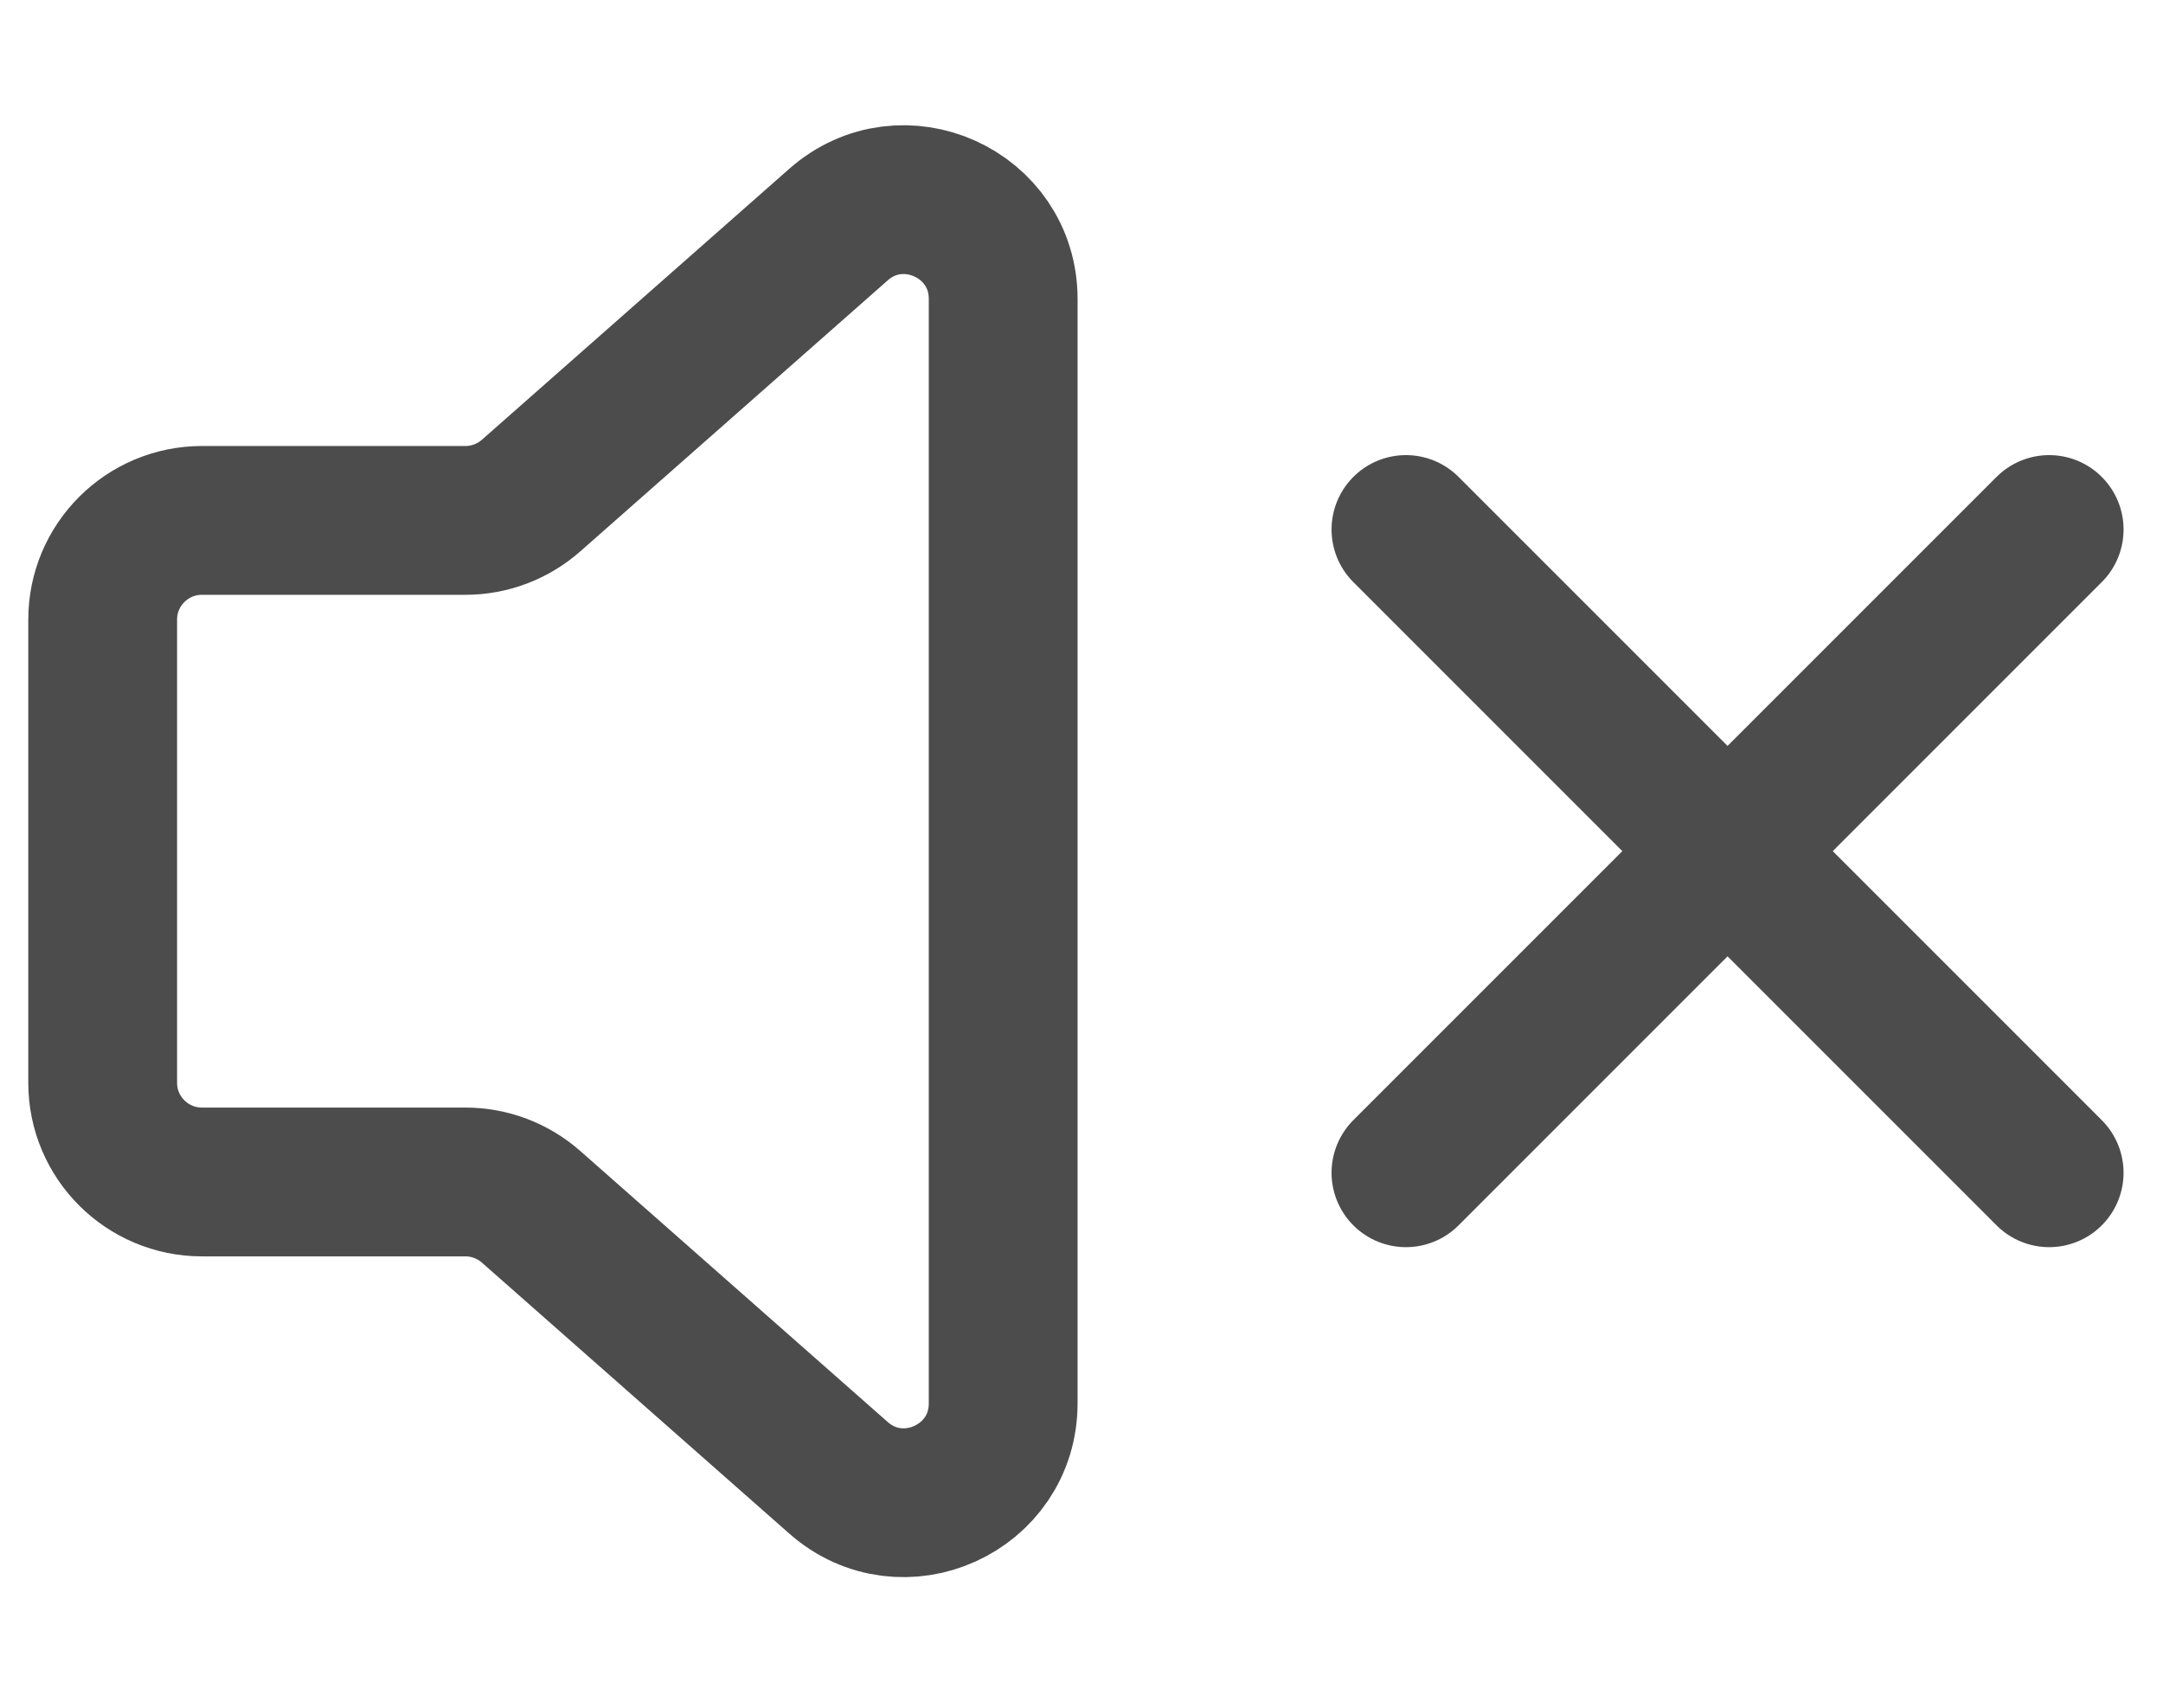
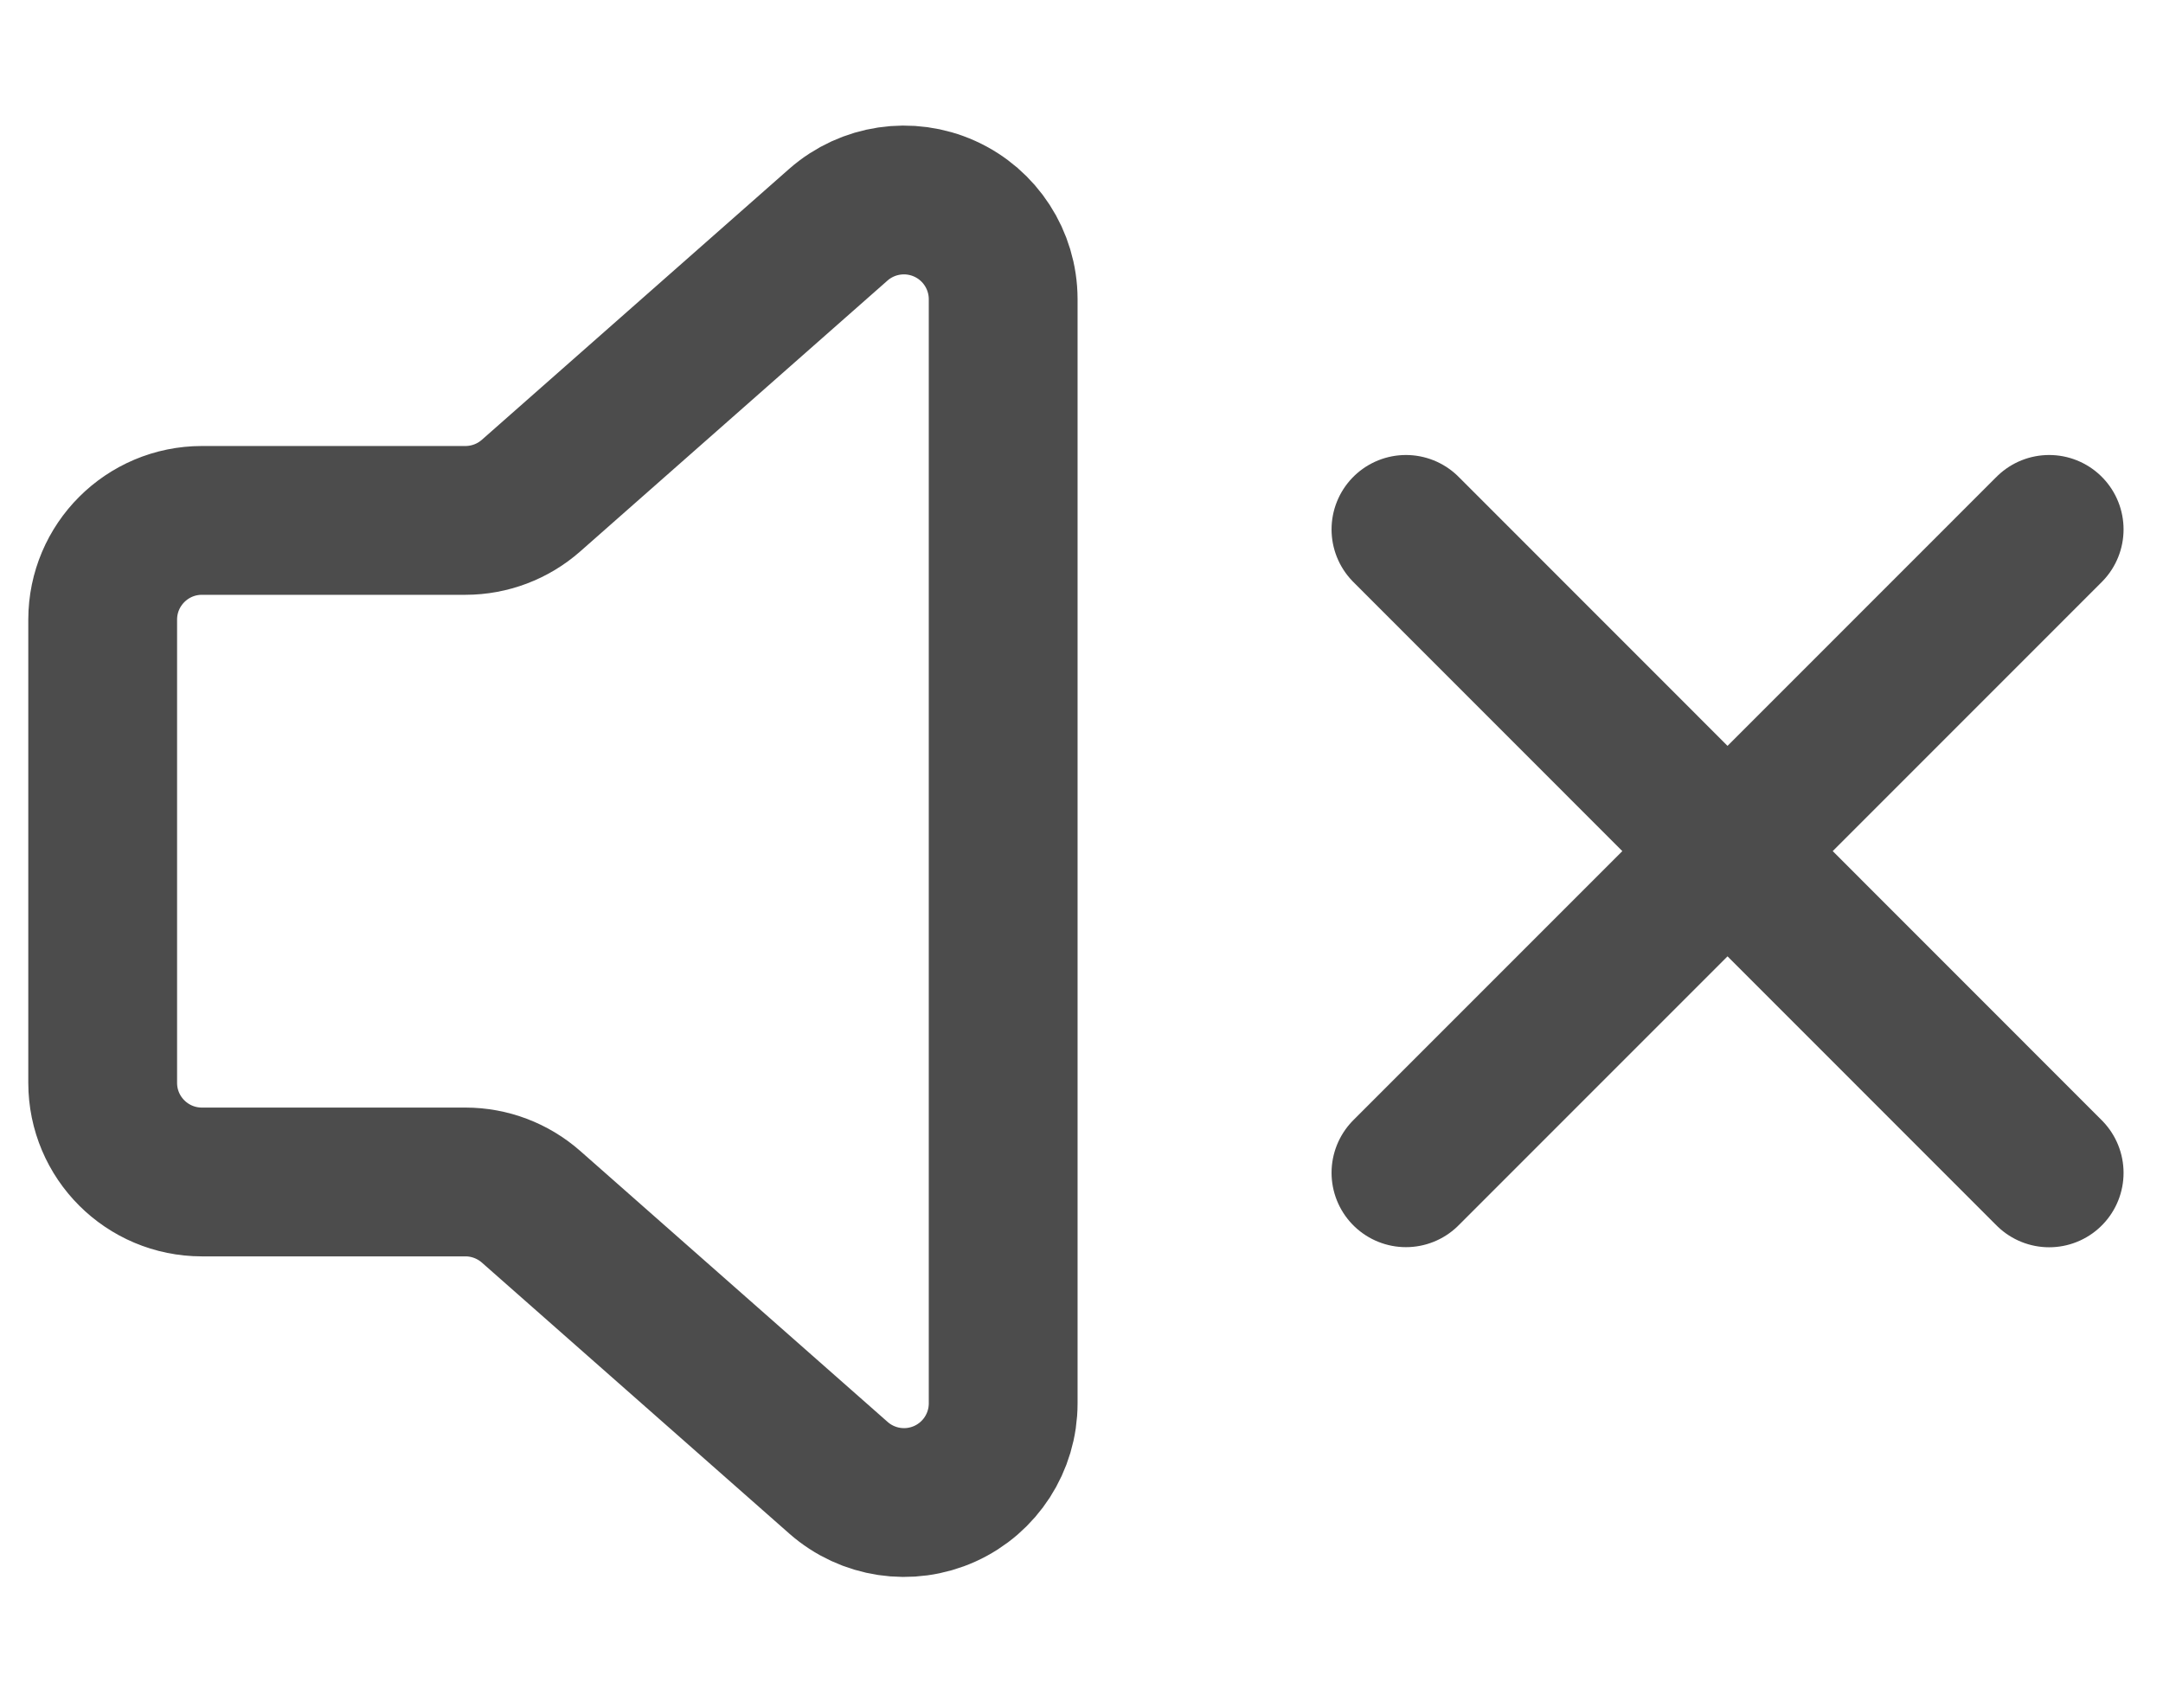
<svg xmlns="http://www.w3.org/2000/svg" width="19" height="15" viewBox="0 0 19 15" fill="none">
-   <path d="M8.812 2.626C8.812 1.876 7.927 1.477 7.365 1.973L4.665 4.353C4.506 4.493 4.301 4.571 4.089 4.571H1.774C1.293 4.571 0.902 4.961 0.902 5.442V9.511C0.902 9.992 1.293 10.382 1.774 10.382H4.089C4.301 10.382 4.506 10.46 4.665 10.6L7.365 12.98C7.927 13.476 8.812 13.077 8.812 12.326V2.626Z" stroke="#4C4C4C" stroke-width="1.307" stroke-linecap="round" />
-   <path d="M18 4.651L12.35 10.301" stroke="#4C4C4C" stroke-width="1.307" stroke-linecap="round" />
-   <path d="M12.35 4.651L18 10.301" stroke="#4C4C4C" stroke-width="1.307" stroke-linecap="round" />
+   <path d="M8.812 2.626a.872.872 0 00-1.447-.653l-2.7 2.38a.872.872 0 01-.576.218H1.774a.872.872 0 00-.872.871v4.069c0 .481.39.871.872.871h2.315c.212 0 .417.078.576.218l2.7 2.38a.871.871 0 001.447-.654v-9.7zM18 4.65l-5.65 5.651m0-5.651L18 10.302" stroke="#4C4C4C" stroke-width="1.307" stroke-linecap="round" />
</svg>
